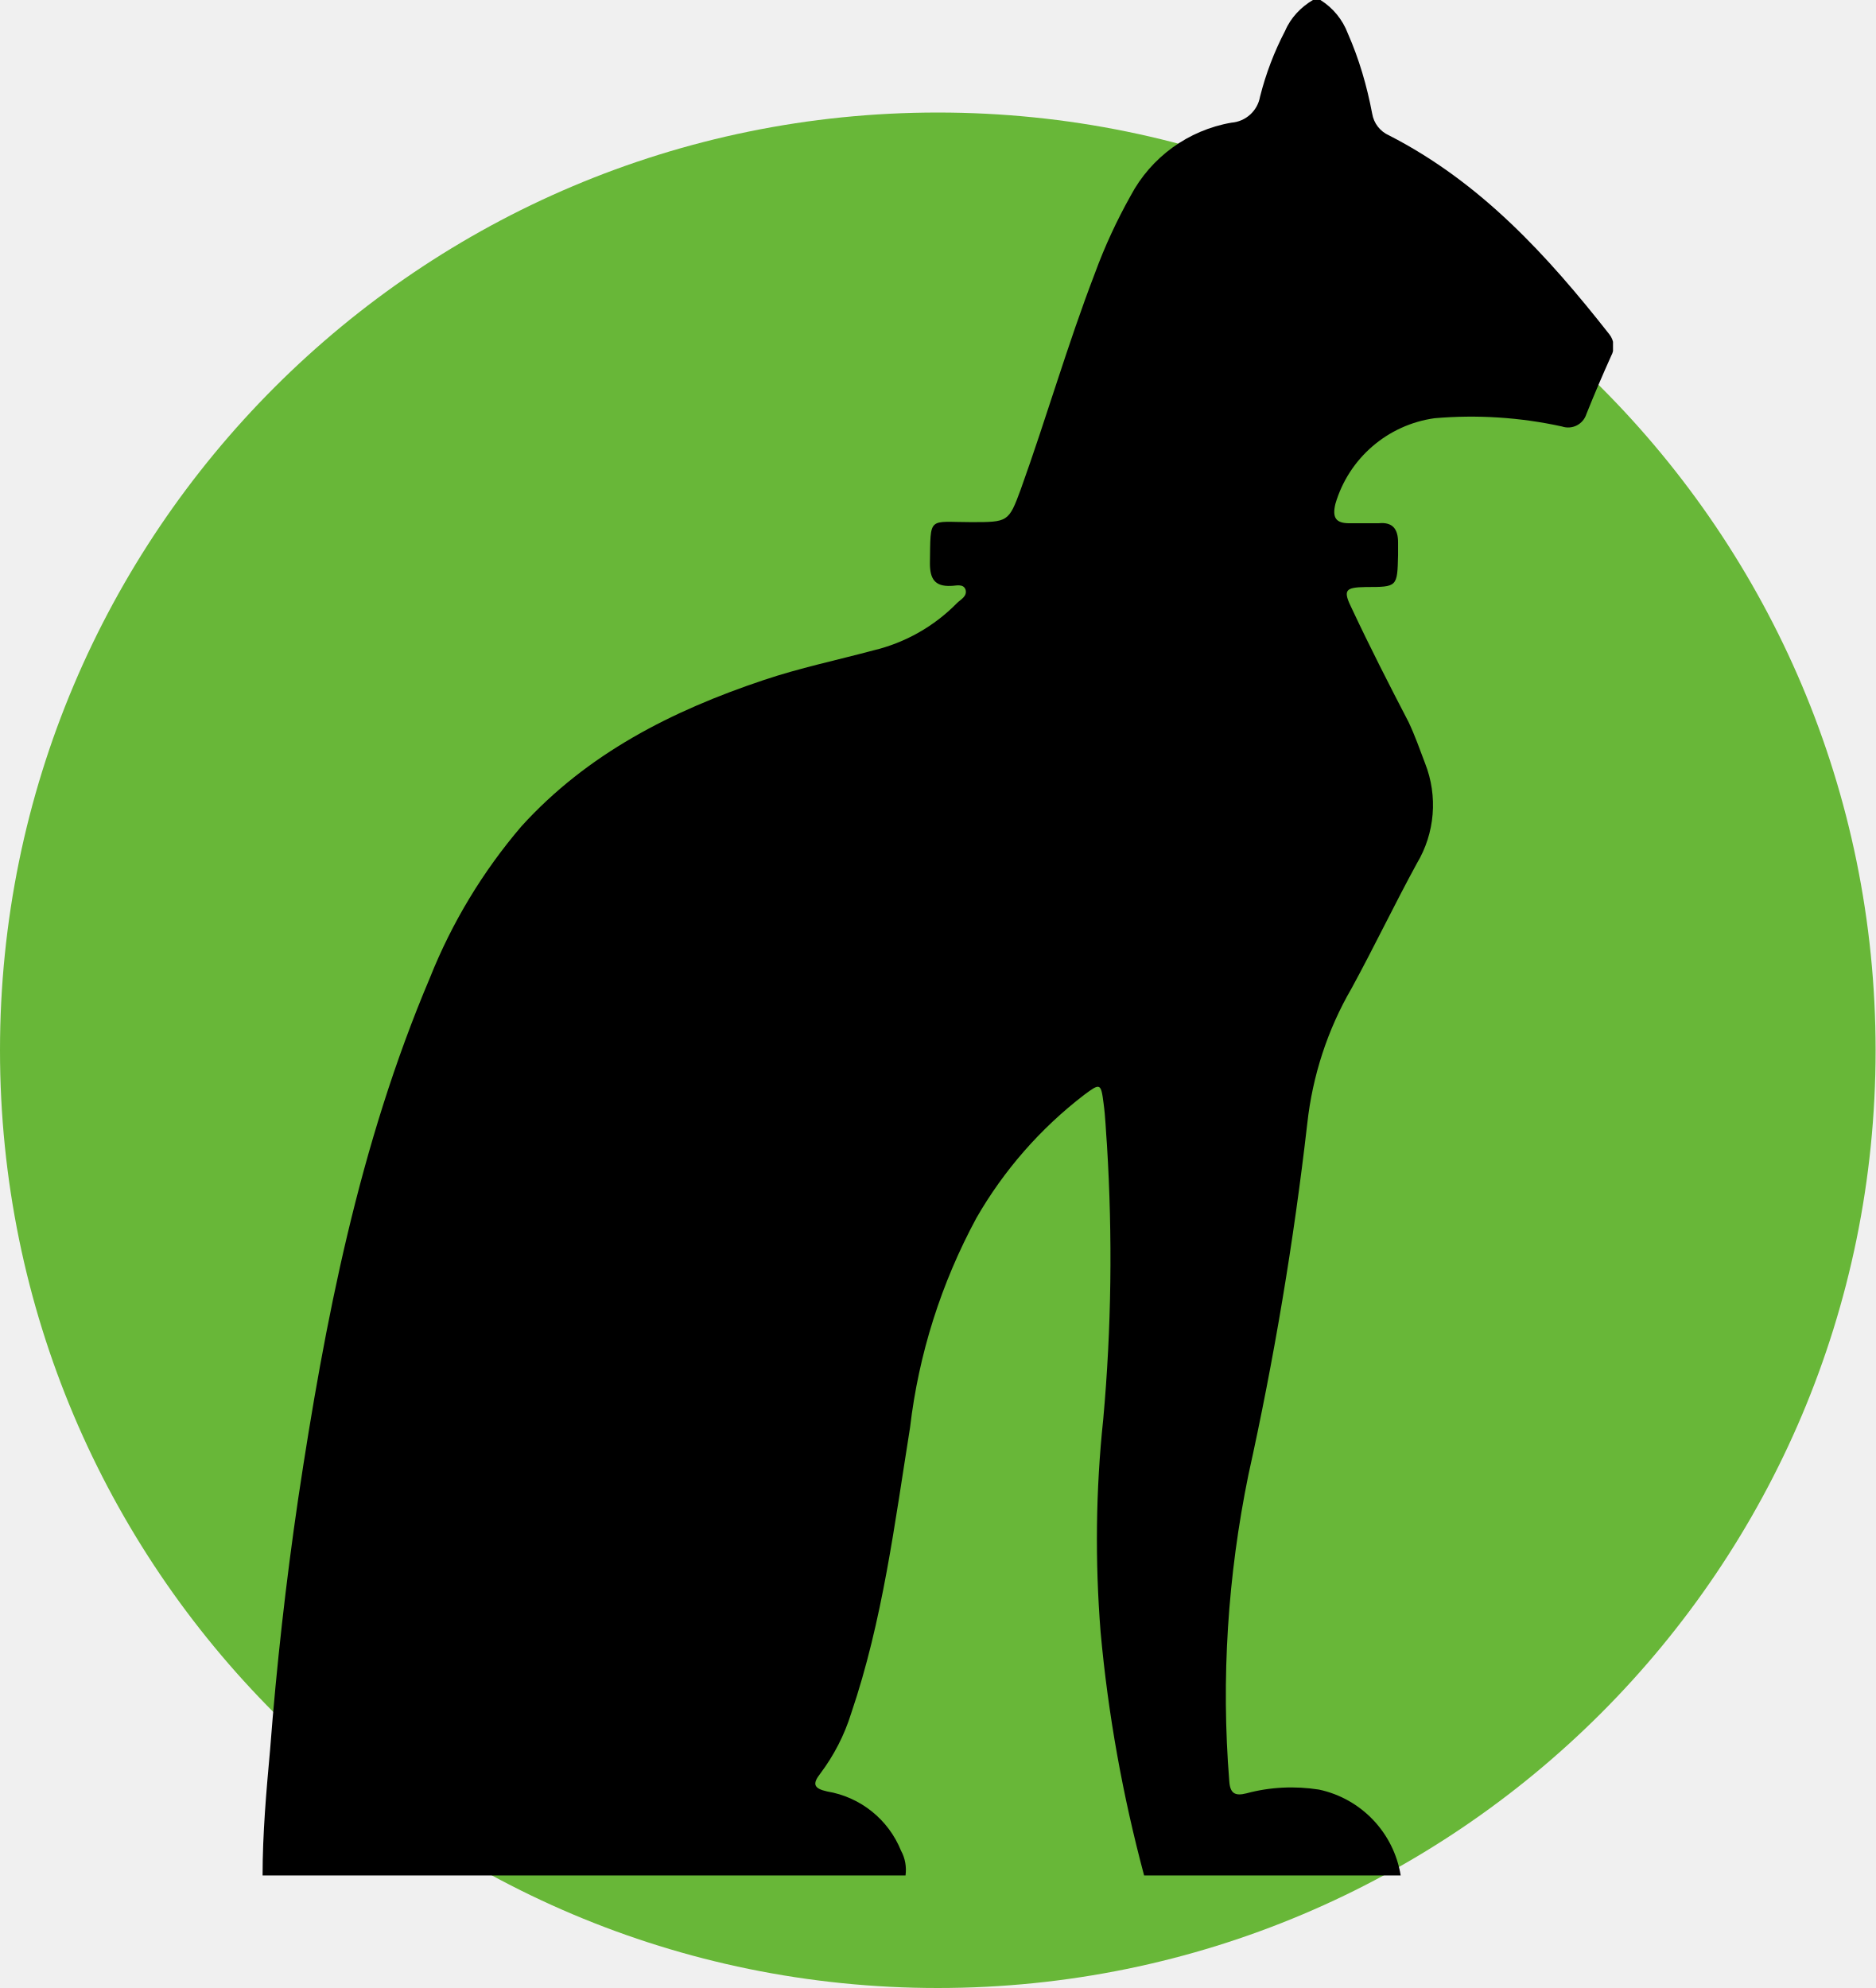
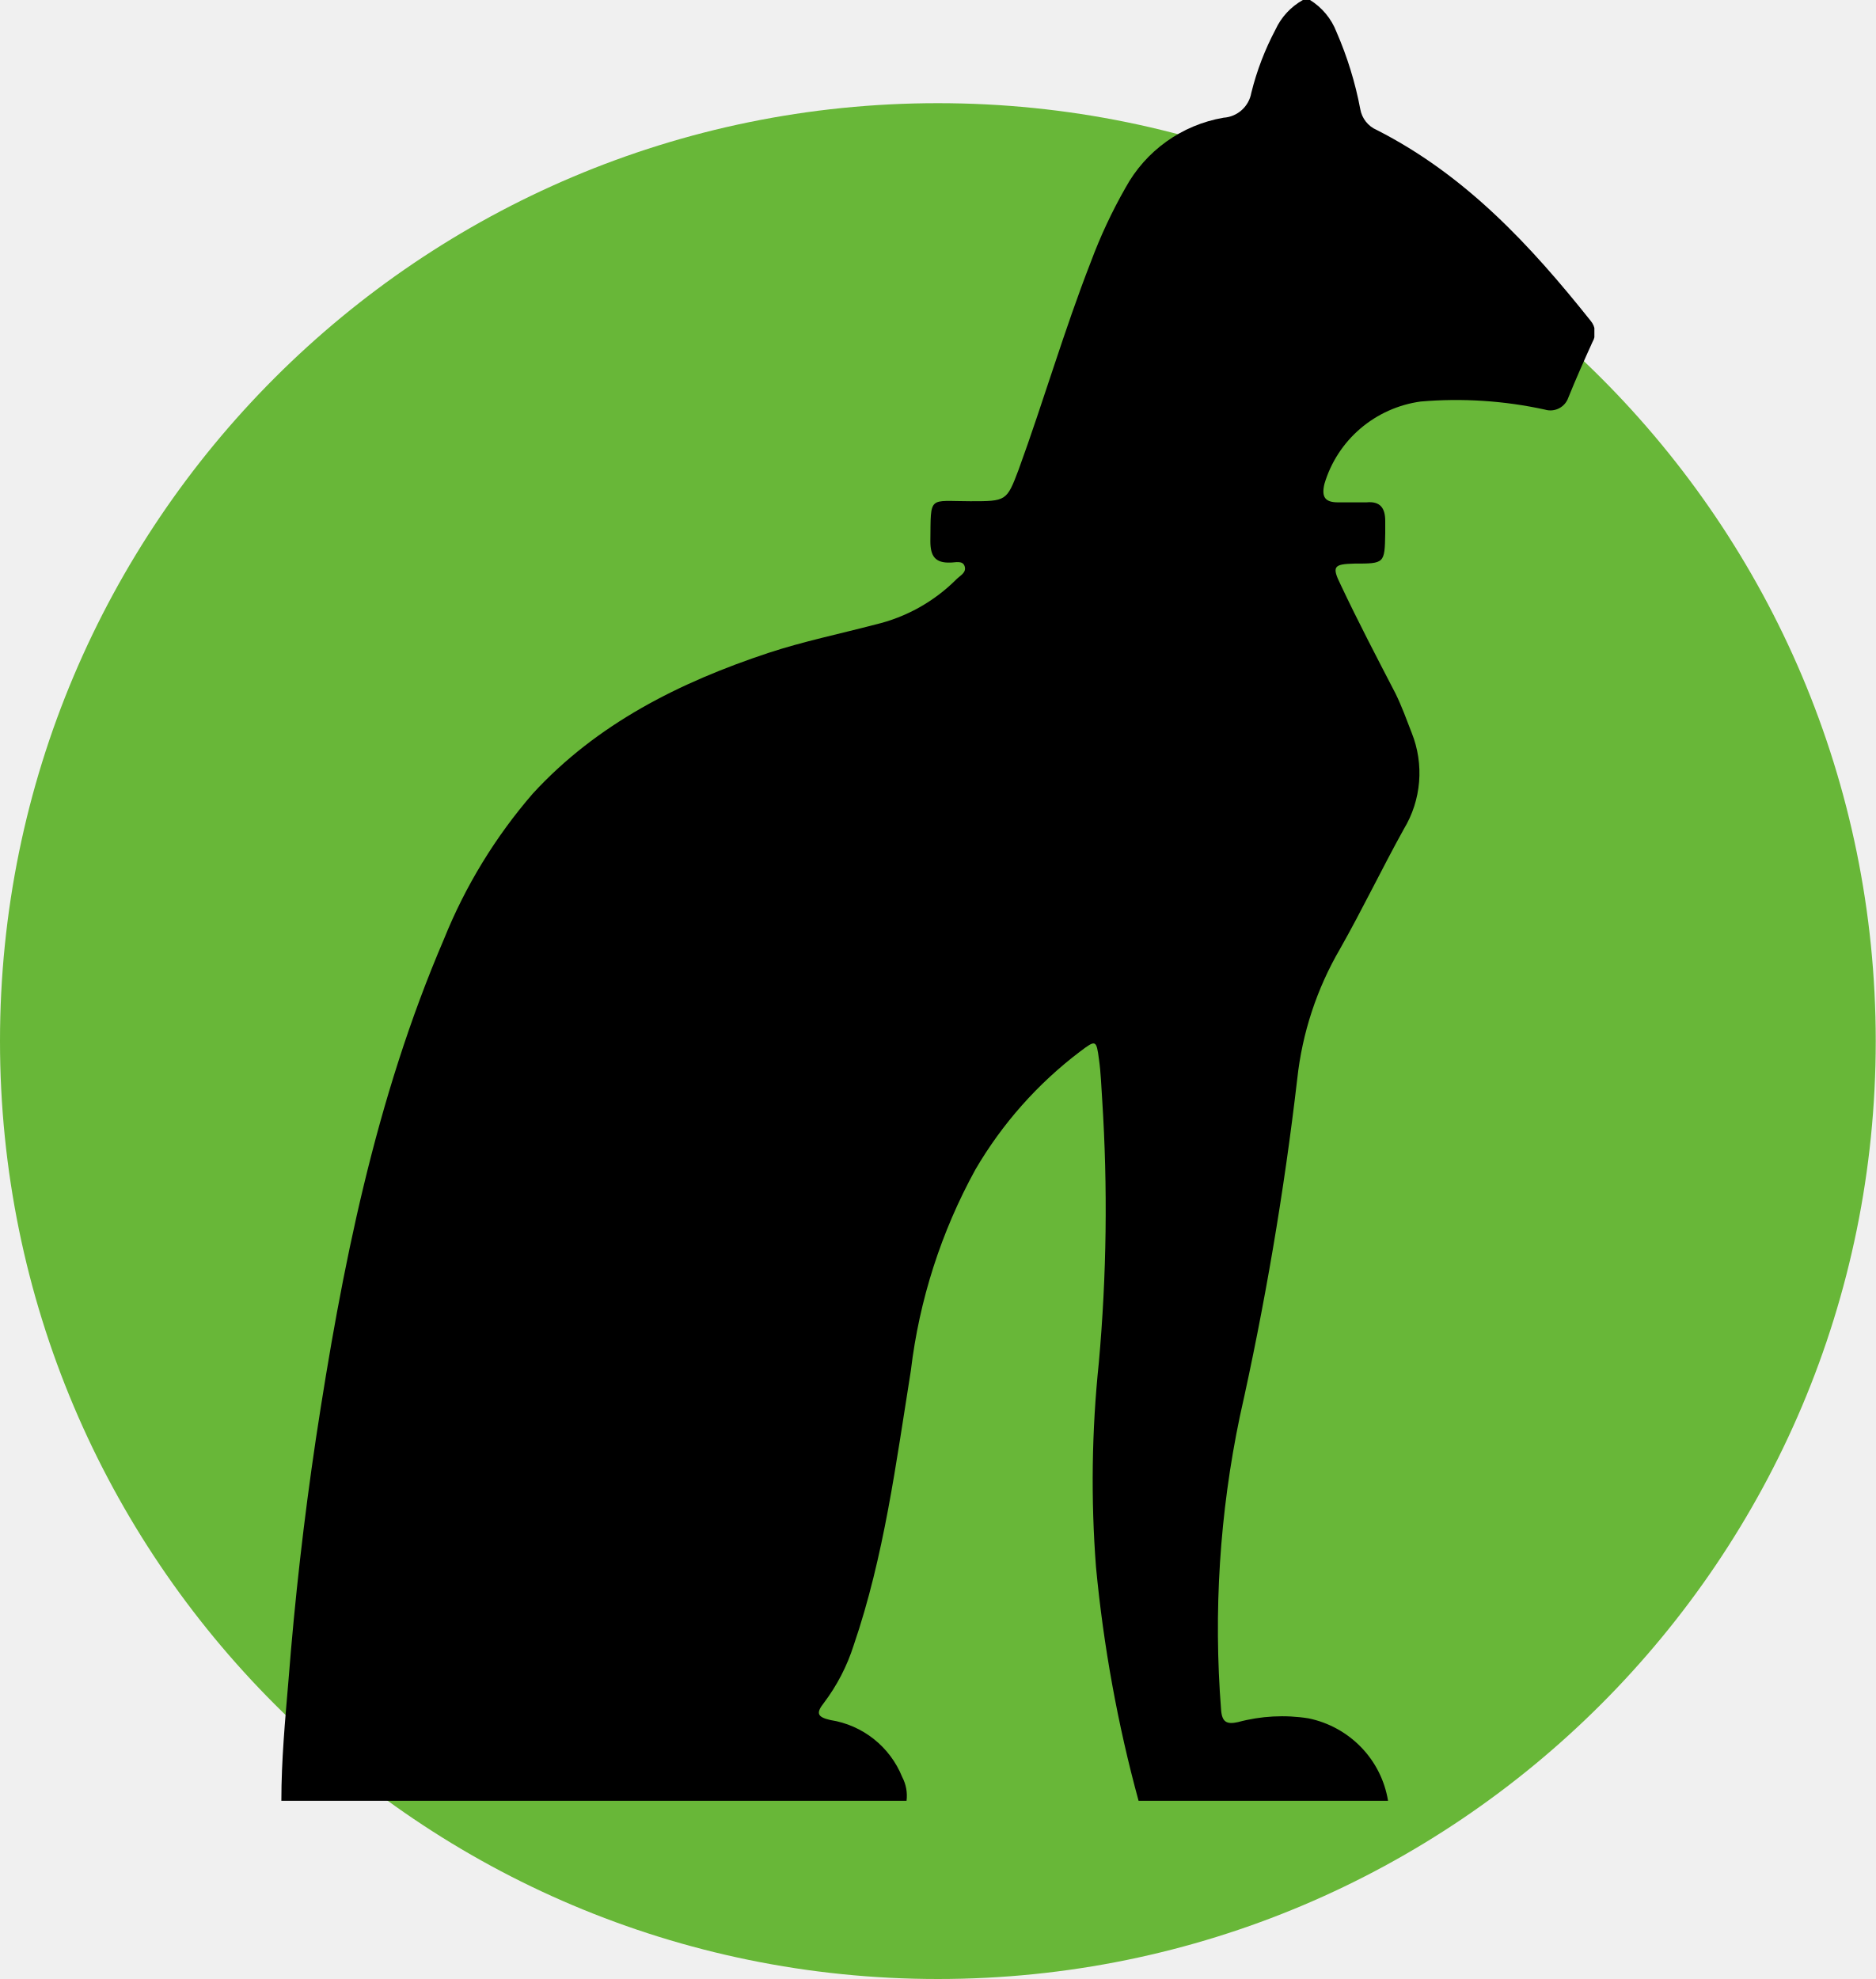
- <svg xmlns="http://www.w3.org/2000/svg" width="50" height="53" fill="none">
-   <circle cx="25" cy="28" r="25" fill="#68B738" />
+ <svg xmlns="http://www.w3.org/2000/svg" width="200" height="211" fill="none">
+   <circle cx="100" cy="111" r="100" fill="#68B738" />
  <g clip-path="url(#clip0)">
-     <path d="M35.2 0H35c-.32.19-.59.47-.74.82a8.03 8.03 0 00-.67 1.76.84.84 0 01-.76.69 3.77 3.77 0 00-2.69 1.95c-.37.66-.69 1.35-.95 2.06-.73 1.9-1.29 3.85-1.98 5.77-.32.87-.34.87-1.32.87-1.16 0-1.08-.18-1.1 1.1 0 .41.13.62.56.6.13 0 .33-.07.39.1.05.18-.13.26-.23.36a4.63 4.63 0 01-2.23 1.26c-.97.26-1.97.47-2.92.79-2.45.82-4.7 1.96-6.46 3.9a14.44 14.44 0 00-2.44 4.04c-1.89 4.46-2.8 9.15-3.51 13.88a97.06 97.06 0 00-.75 6.7C7.1 47.75 7 48.88 7 50h17.14c.03-.23-.01-.46-.12-.66a2.58 2.58 0 00-1.97-1.58c-.36-.08-.4-.2-.18-.48.36-.48.64-1.02.82-1.6.84-2.47 1.16-5.06 1.57-7.62.23-1.96.83-3.85 1.77-5.59a11.13 11.13 0 012.87-3.28c.43-.32.45-.32.52.23.05.36.06.74.09 1.11.15 2.44.12 4.88-.1 7.31-.2 1.88-.22 3.78-.07 5.67.2 2.2.59 4.36 1.16 6.49h6.84a2.8 2.8 0 00-2.18-2.29c-.64-.1-1.3-.07-1.93.1-.31.08-.44 0-.46-.33-.22-2.73-.04-5.47.51-8.16a91.8 91.8 0 001.57-9.37c.14-1.27.54-2.5 1.18-3.6.6-1.1 1.14-2.23 1.74-3.33a3.03 3.03 0 00.22-2.67c-.14-.37-.27-.74-.44-1.1-.52-1-1.03-2-1.5-3-.26-.52-.2-.59.36-.6.84 0 .84 0 .86-.85v-.34c0-.35-.14-.55-.52-.51h-.78c-.36 0-.46-.15-.37-.52a3.22 3.22 0 012.64-2.28 11.3 11.3 0 013.4.22.51.51 0 00.65-.33 40 40 0 01.66-1.55.52.52 0 00-.05-.58c-1.65-2.1-3.43-4.05-5.87-5.3a.77.77 0 01-.45-.58c-.14-.74-.35-1.46-.65-2.14A1.8 1.8 0 0035.2 0z" fill="#000" />
+     <path d="M139.68 0h-.76A6.96 6.96 0 00136 3.15c-1.13 2.14-2 4.4-2.58 6.75a3.21 3.21 0 01-2.96 2.65A14.76 14.76 0 00120 20.03a53.8 53.8 0 00-3.7 7.92c-2.84 7.28-5.02 14.8-7.7 22.15-1.26 3.34-1.32 3.34-5.12 3.34-4.54 0-4.22-.69-4.28 4.26 0 1.56.48 2.35 2.16 2.28.52 0 1.3-.26 1.5.41.2.67-.48.97-.88 1.37a18.05 18.05 0 01-8.66 4.83c-3.8 1-7.68 1.8-11.38 3.02-9.5 3.15-18.28 7.55-25.12 14.99-4 4.62-7.2 9.86-9.48 15.52-7.34 17.1-10.9 35.11-13.66 53.3a368.2 368.2 0 00-2.92 25.73C30.4 183.4 30 187.68 30 192h66.66a4.28 4.28 0 00-.46-2.53 9.9 9.9 0 00-7.66-6.08c-1.4-.32-1.56-.73-.7-1.82a20.42 20.42 0 003.18-6.14c3.26-9.52 4.52-19.46 6.1-29.3A58.96 58.96 0 01104 124.7a42.9 42.9 0 0111.18-12.6c1.66-1.25 1.72-1.25 2 .86.2 1.4.24 2.85.34 4.28.6 9.35.48 18.73-.36 28.07a120.8 120.8 0 00-.3 21.77c.8 8.42 2.31 16.76 4.54 24.92H148a10.67 10.67 0 00-2.86-5.7 10.85 10.85 0 00-5.62-3.09c-2.5-.4-5.07-.26-7.52.4-1.2.27-1.7 0-1.8-1.29a110.44 110.44 0 012-31.31 348.46 348.46 0 006.12-35.99c.53-4.88 2.08-9.6 4.56-13.85 2.38-4.2 4.46-8.55 6.8-12.77a11.54 11.54 0 00.84-10.27c-.54-1.4-1.06-2.83-1.72-4.18-2-3.86-4-7.68-5.84-11.58-.98-1.98-.76-2.22 1.42-2.28 3.26 0 3.26 0 3.32-3.24v-1.3c0-1.37-.52-2.13-2-1.99h-3.04c-1.38 0-1.78-.57-1.44-1.98.68-2.28 2-4.32 3.82-5.88a12.54 12.54 0 016.44-2.89c4.43-.38 8.9-.09 13.24.86a2.02 2.02 0 002.5-1.27c.8-1.98 1.68-3.96 2.58-5.94a1.96 1.96 0 00-.2-2.26c-6.4-8.03-13.34-15.53-22.8-20.34a2.97 2.97 0 01-1.76-2.22 38.46 38.46 0 00-2.54-8.24 6.94 6.94 0 00-2.82-3.4z" fill="#000" />
  </g>
  <defs>
    <clipPath id="clip0">
-       <path fill="#fff" transform="translate(7)" d="M0 0h36v50H0z" />
+       <path fill="#fff" transform="translate(30)" d="M0 0h140v192H0z" />
    </clipPath>
  </defs>
</svg>
